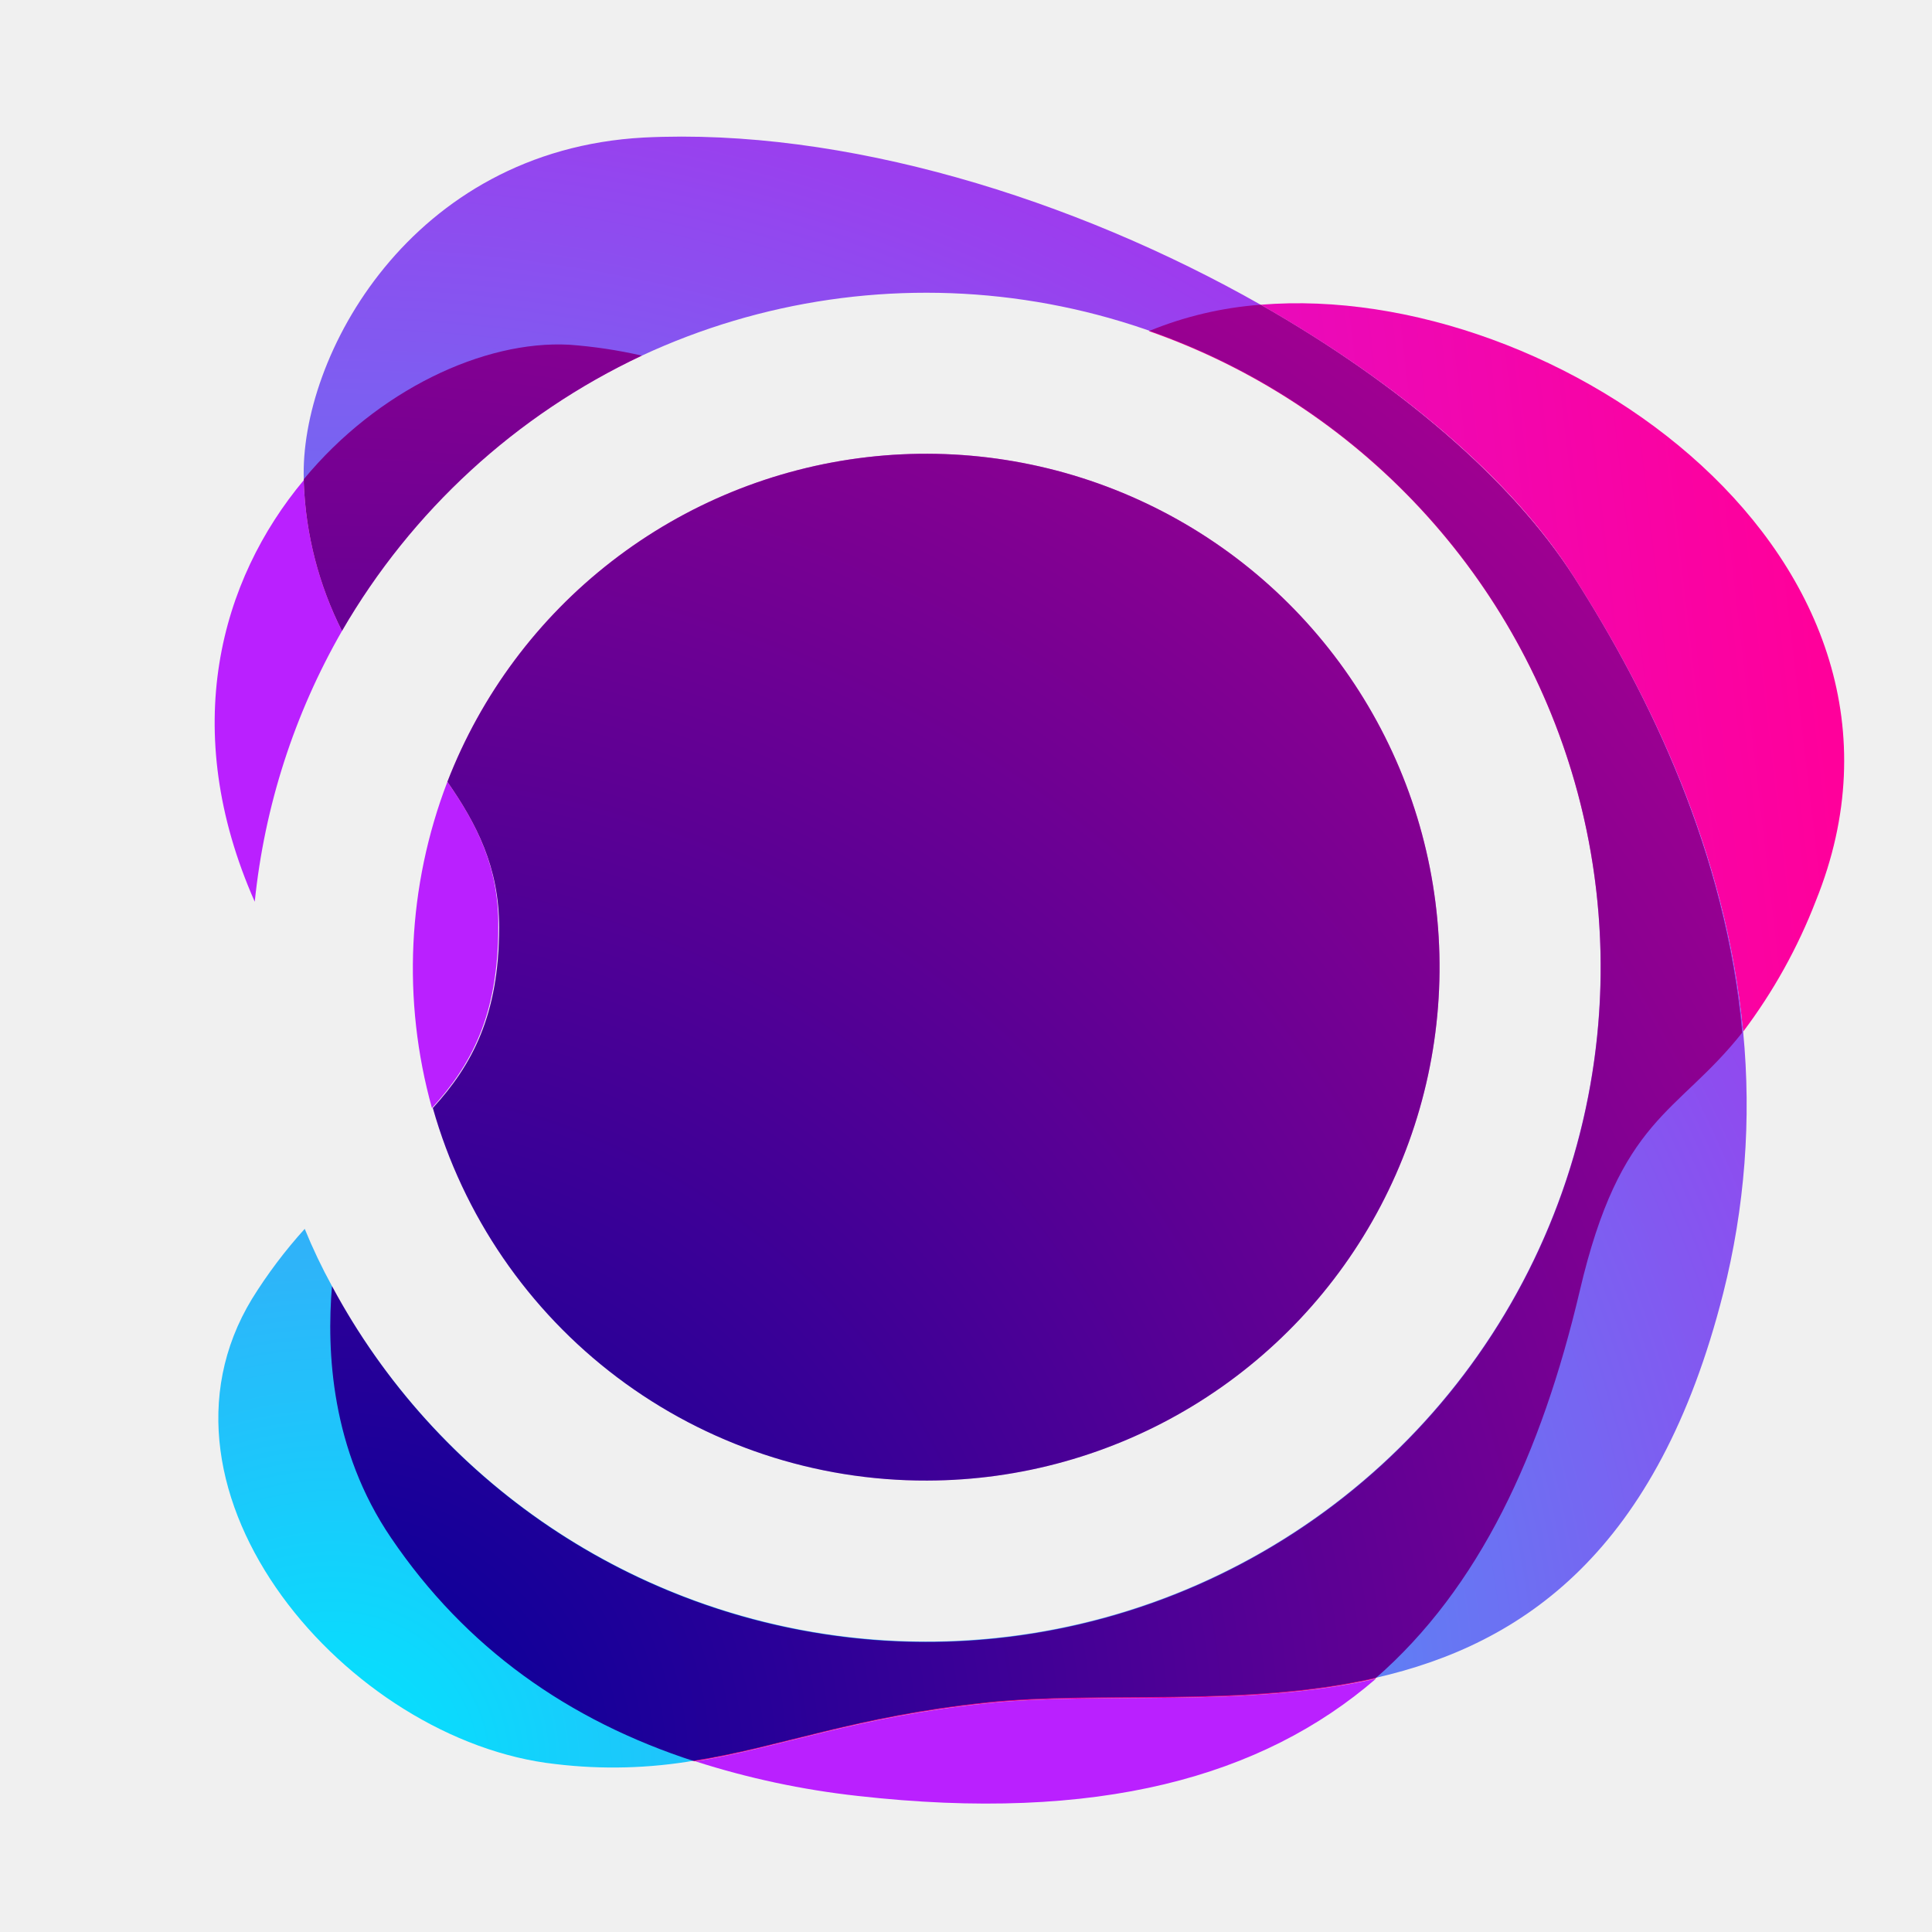
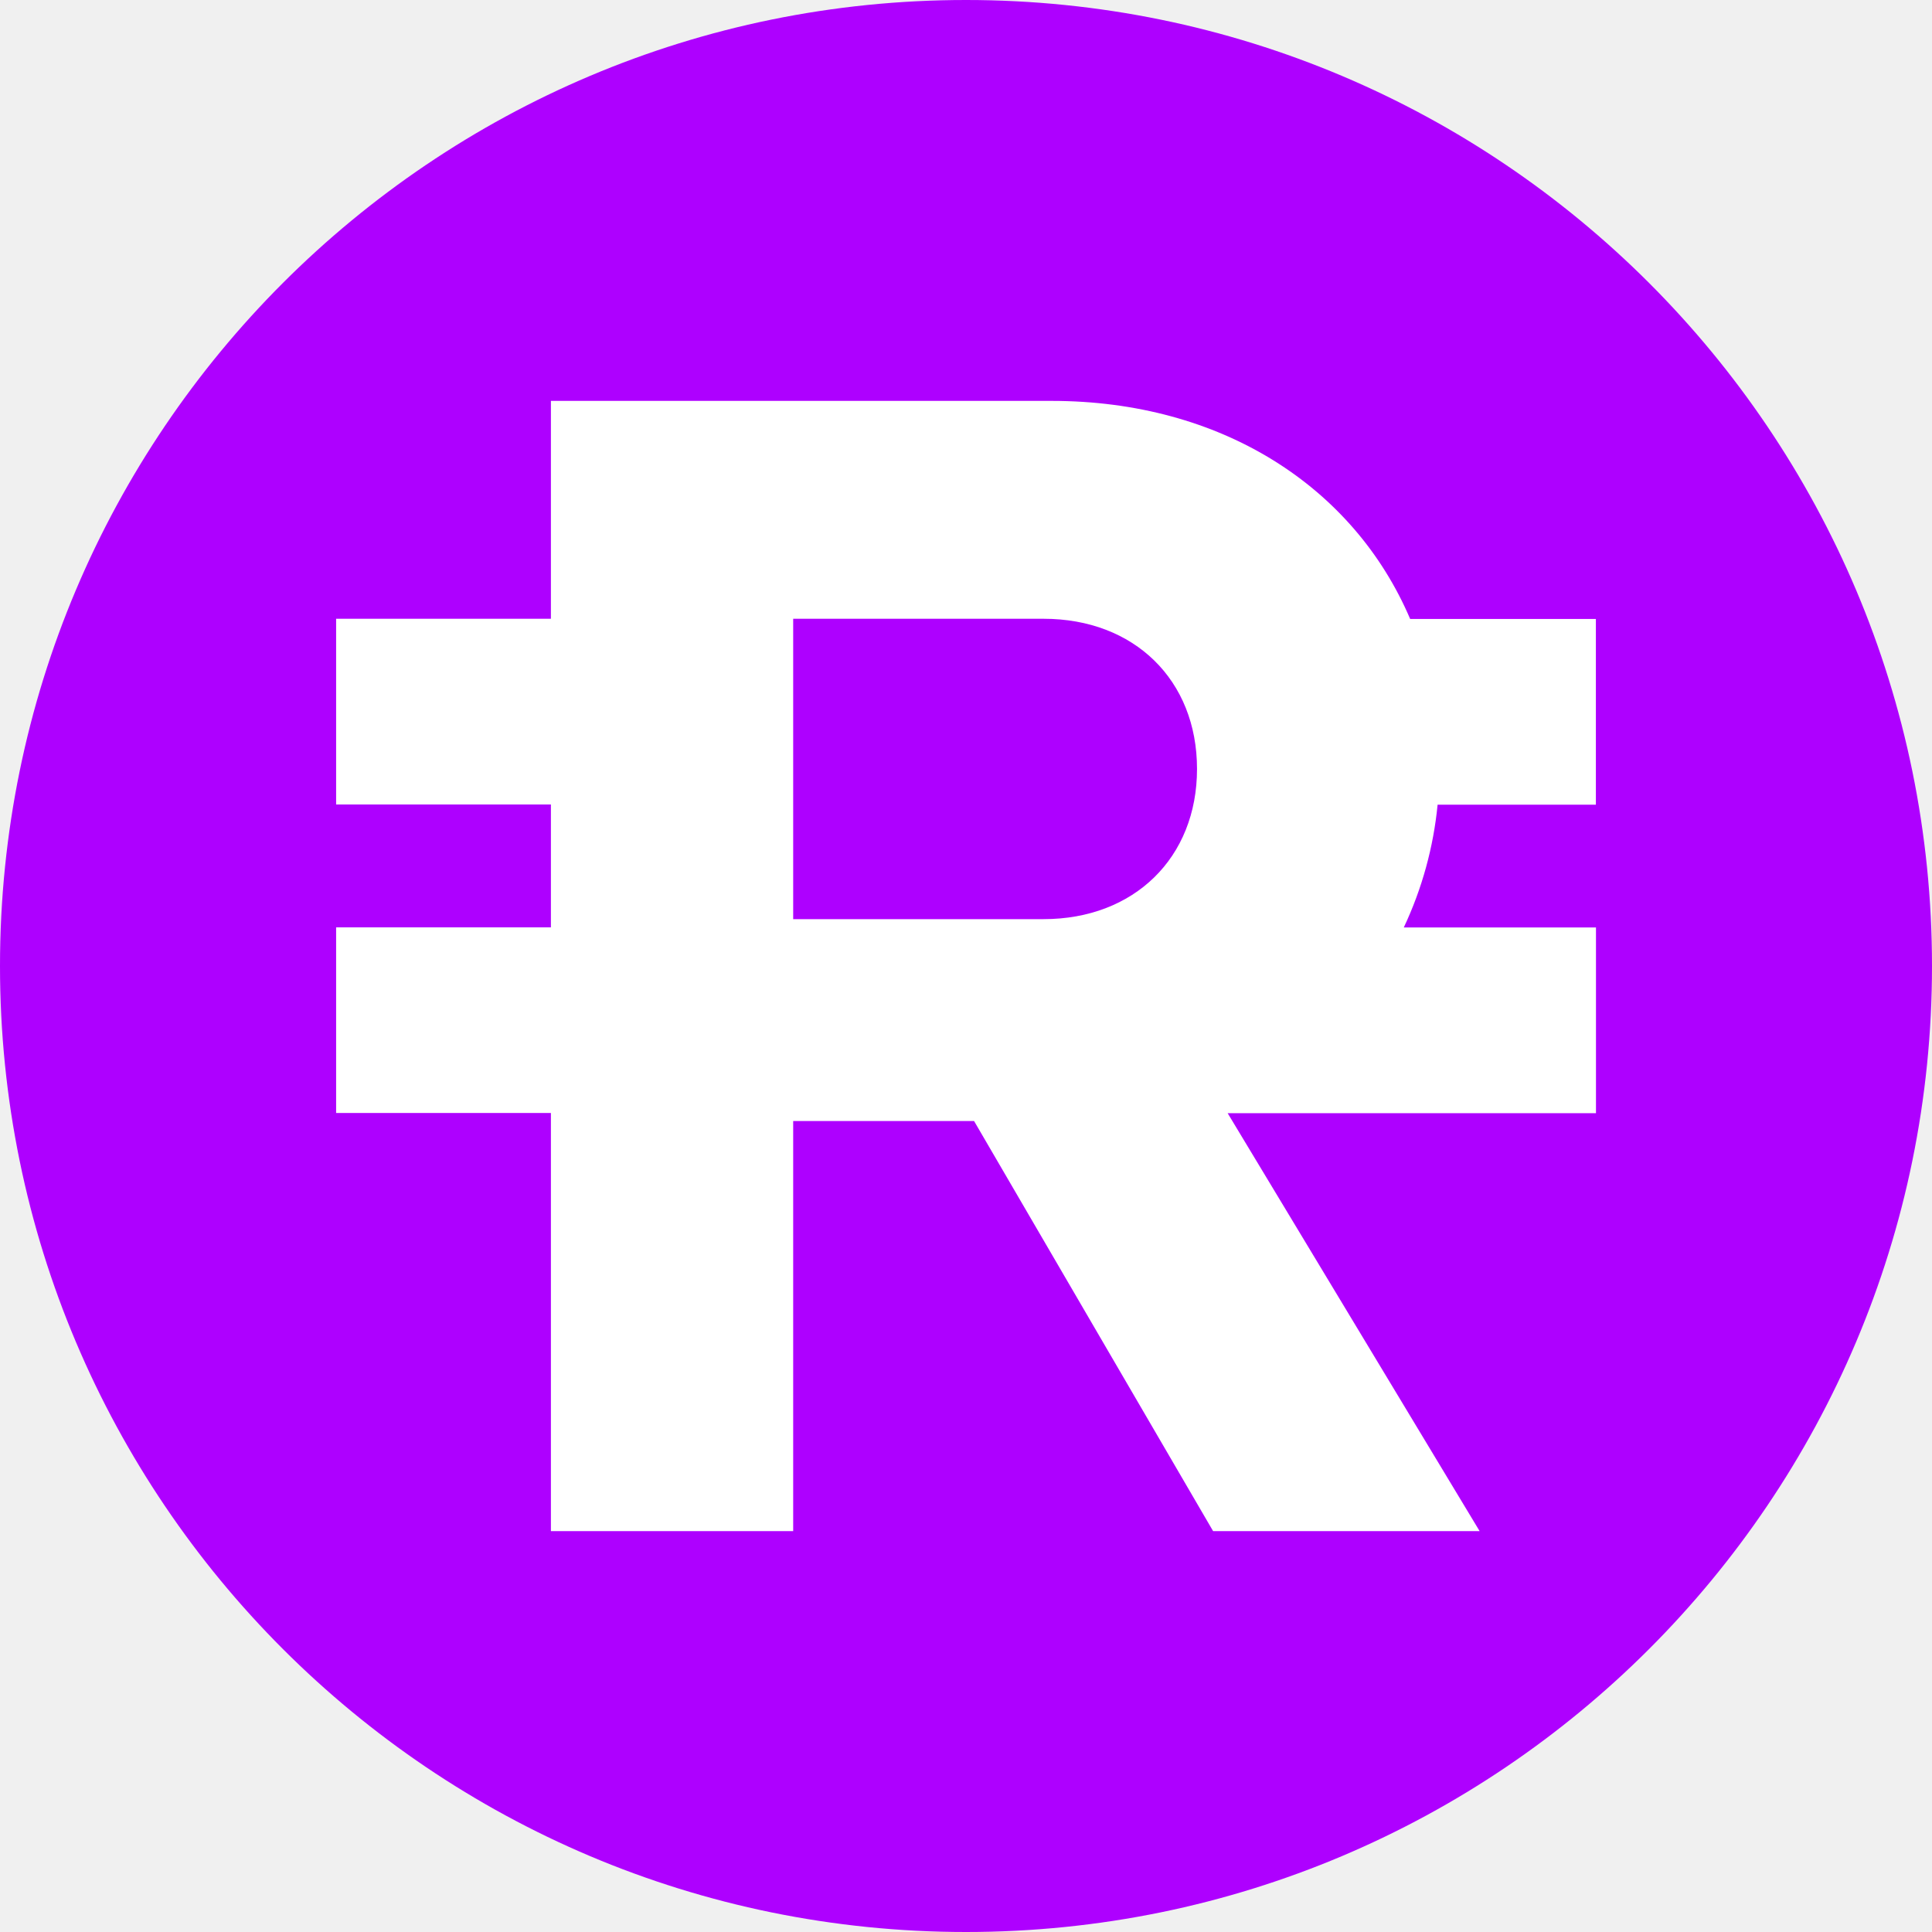
<svg xmlns="http://www.w3.org/2000/svg" width="198" height="198" viewBox="0 0 198 198" fill="none">
-   <path d="M129.197 31.231C143.259 39.24 154.993 49.111 161.325 59.169C169.054 71.275 176.877 87.292 178.646 105.731C181.738 101.628 184.246 97.115 186.096 92.321C200.251 57.306 159.649 28.717 129.197 31.231Z" fill="url(#paint0_linear_10_2)" />
-   <path d="M71.273 180.511C76.667 182.241 82.22 183.426 87.85 184.049C112.528 186.843 129.383 182.094 141.024 172.036C127.521 175.109 112.9 173.34 101.259 174.551C87.756 175.948 79.934 179.114 71.273 180.511Z" fill="url(#paint1_linear_10_2)" />
-   <path d="M178.646 105.731C176.877 87.292 169.055 71.275 161.325 59.169C154.899 49.111 143.259 39.24 129.197 31.231C110.013 20.335 86.453 13.072 65.965 14.096C42.032 15.4 30.671 36.632 31.136 49.204V49.577C31.354 54.826 32.687 59.969 35.047 64.663C42.177 52.346 52.9 42.501 65.779 36.446C78.021 30.753 91.663 28.77 105.02 30.743C118.376 32.715 130.863 38.556 140.937 47.545C151.012 56.533 158.233 68.275 161.709 81.322C165.186 94.368 164.765 108.147 160.5 120.956C156.234 133.766 148.31 145.046 137.706 153.403C127.102 161.761 114.282 166.829 100.83 167.983C87.378 169.137 73.883 166.326 62.01 159.897C50.138 153.468 40.408 143.702 34.023 131.806C32.981 129.906 32.048 127.947 31.229 125.939C29.217 128.162 27.409 130.562 25.828 133.11C13.722 153.039 35.699 178.462 56.932 180.79C61.705 181.365 66.536 181.239 71.273 180.417C80.027 179.021 87.756 175.854 101.259 174.457C112.9 173.247 127.521 175.016 141.024 171.943C156.11 168.497 169.893 158.999 176.598 132.551C178.817 123.795 179.51 114.722 178.646 105.731V105.731Z" fill="url(#paint2_radial_10_2)" />
-   <path d="M95.02 151.735C104.596 151.716 113.985 149.084 122.175 144.123C130.366 139.162 137.047 132.06 141.499 123.583C145.951 115.105 148.005 105.573 147.44 96.014C146.875 86.455 143.712 77.231 138.292 69.337C132.872 61.443 125.4 55.178 116.682 51.217C107.964 47.256 98.331 45.748 88.82 46.858C79.308 47.968 70.28 51.652 62.708 57.514C55.136 63.375 49.307 71.192 45.85 80.122C48.83 84.406 51.158 88.876 51.158 95.022C51.158 104.055 48.364 109.177 44.36 113.554C47.479 124.575 54.119 134.274 63.266 141.168C72.413 148.062 83.566 151.773 95.02 151.735Z" fill="url(#paint3_radial_10_2)" />
-   <path d="M45.85 80.122C41.752 90.808 41.197 102.528 44.267 113.554C48.271 109.177 51.065 104.055 51.065 95.022C51.158 88.876 48.83 84.406 45.85 80.122Z" fill="url(#paint4_linear_10_2)" />
-   <path d="M35.047 64.663C32.687 59.969 31.354 54.826 31.136 49.577V49.204C22.569 59.448 18.285 74.721 26.108 92.414C27.106 82.639 30.152 73.183 35.047 64.663V64.663Z" fill="url(#paint5_linear_10_2)" />
-   <path style="mix-blend-mode:multiply" d="M95.02 151.735C104.596 151.716 113.985 149.084 122.175 144.123C130.366 139.162 137.047 132.06 141.499 123.583C145.951 115.105 148.005 105.573 147.44 96.014C146.875 86.455 143.712 77.231 138.292 69.337C132.872 61.443 125.4 55.178 116.682 51.217C107.964 47.256 98.331 45.748 88.82 46.858C79.308 47.968 70.28 51.652 62.708 57.514C55.136 63.375 49.307 71.192 45.85 80.122C48.83 84.406 51.158 88.876 51.158 95.022C51.158 104.055 48.364 109.177 44.36 113.554C47.479 124.575 54.119 134.274 63.266 141.168C72.413 148.062 83.566 151.773 95.02 151.735Z" fill="url(#paint6_linear_10_2)" />
-   <path style="mix-blend-mode:multiply" d="M35.047 64.663C42.177 52.346 52.9 42.501 65.779 36.446C63.327 35.885 60.837 35.511 58.329 35.328C49.575 34.863 38.679 39.985 31.136 49.111V49.483C31.331 54.766 32.665 59.944 35.047 64.663V64.663Z" fill="url(#paint7_linear_10_2)" />
-   <path style="mix-blend-mode:multiply" d="M161.325 59.169C154.899 49.111 143.259 39.24 129.197 31.231C125.26 31.521 121.394 32.432 117.743 33.932C128.353 37.641 137.899 43.882 145.552 52.113C153.206 60.345 158.736 70.32 161.663 81.172C164.59 92.024 164.826 103.426 162.35 114.39C159.875 125.354 154.762 135.549 147.456 144.091C140.15 152.632 130.87 159.263 120.422 163.407C109.974 167.552 98.673 169.086 87.498 167.876C76.324 166.665 65.613 162.748 56.294 156.463C46.976 150.177 39.331 141.714 34.023 131.806C33.464 138.511 33.93 148.569 40.076 157.602C47.712 168.87 58.236 176.32 71.18 180.511C79.934 179.114 87.663 175.947 101.166 174.551C112.807 173.34 127.428 175.109 140.931 172.036C151.64 162.724 157.973 148.941 161.884 132.365C166.074 114.392 171.848 114.299 178.553 105.824C176.877 87.385 169.055 71.275 161.325 59.169Z" fill="url(#paint8_linear_10_2)" />
-   <defs>
-     <linearGradient id="paint0_linear_10_2" x1="22.671" y1="83.81" x2="186.068" y2="64.728" gradientUnits="userSpaceOnUse">
-       <stop stop-color="#BA20FF" />
-       <stop offset="1" stop-color="#FF009B" />
-     </linearGradient>
-     <linearGradient id="paint1_linear_10_2" x1="2229.36" y1="2970.61" x2="11063" y2="-2646.29" gradientUnits="userSpaceOnUse">
-       <stop stop-color="#BA20FF" />
-       <stop offset="1" stop-color="#FF009B" />
-     </linearGradient>
-     <radialGradient id="paint2_radial_10_2" cx="0" cy="0" r="1" gradientUnits="userSpaceOnUse" gradientTransform="translate(33.3899 182.112) scale(228.026)">
-       <stop stop-color="#00E6FE" />
-       <stop offset="1" stop-color="#C90CE9" />
-     </radialGradient>
-     <radialGradient id="paint3_radial_10_2" cx="0" cy="0" r="1" gradientUnits="userSpaceOnUse" gradientTransform="translate(33.3899 182.112) scale(228.026)">
-       <stop stop-color="#00E6FE" />
-       <stop offset="1" stop-color="#C90CE9" />
-     </radialGradient>
-     <linearGradient id="paint4_linear_10_2" x1="377.706" y1="4138.09" x2="941.449" y2="4120.85" gradientUnits="userSpaceOnUse">
-       <stop stop-color="#BA20FF" />
-       <stop offset="1" stop-color="#FF009B" />
-     </linearGradient>
-     <linearGradient id="paint5_linear_10_2" x1="237.284" y1="4107.06" x2="1468.48" y2="4063.66" gradientUnits="userSpaceOnUse">
-       <stop stop-color="#BA20FF" />
-       <stop offset="1" stop-color="#FF009B" />
-     </linearGradient>
-     <linearGradient id="paint6_linear_10_2" x1="3128.17" y1="21888.4" x2="11746.5" y2="11050.6" gradientUnits="userSpaceOnUse">
-       <stop stop-color="#BA20FF" />
-       <stop offset="1" stop-color="#FF009B" />
-     </linearGradient>
-     <linearGradient id="paint7_linear_10_2" x1="-1025.11" y1="4747.87" x2="1246.11" y2="1311.2" gradientUnits="userSpaceOnUse">
-       <stop stop-color="#BA20FF" />
-       <stop offset="1" stop-color="#FF009B" />
-     </linearGradient>
-     <linearGradient id="paint8_linear_10_2" x1="7672.86" y1="33681.8" x2="19929.2" y2="18443.1" gradientUnits="userSpaceOnUse">
-       <stop stop-color="#BA20FF" />
-       <stop offset="1" stop-color="#FF009B" />
-     </linearGradient>
-   </defs>
+   <path d="M99 198C153.676 198 198 153.676 198 99C198 44.324 153.676 0 99 0C44.324 0 0 44.324 0 99C0 153.676 44.324 198 99 198Z" fill="#AE00FF" />
+   <path d="M56.46 114.063H34.447V95.04H56.46V82.447H34.447V63.414H56.46V41.085H107.771C125.151 41.085 138.724 49.861 144.52 63.434H163.553V82.467H147.332C146.907 86.829 145.735 91.085 143.867 95.05H163.563V114.083H125.814L151.638 156.915H124.324L99.827 114.889H81.289V156.915H56.46V114.063ZM106.95 94.198C116.221 94.198 122.676 87.912 122.676 78.804C122.676 69.696 116.241 63.414 106.95 63.414H81.289V94.198H106.95Z" fill="white" />
</svg>
